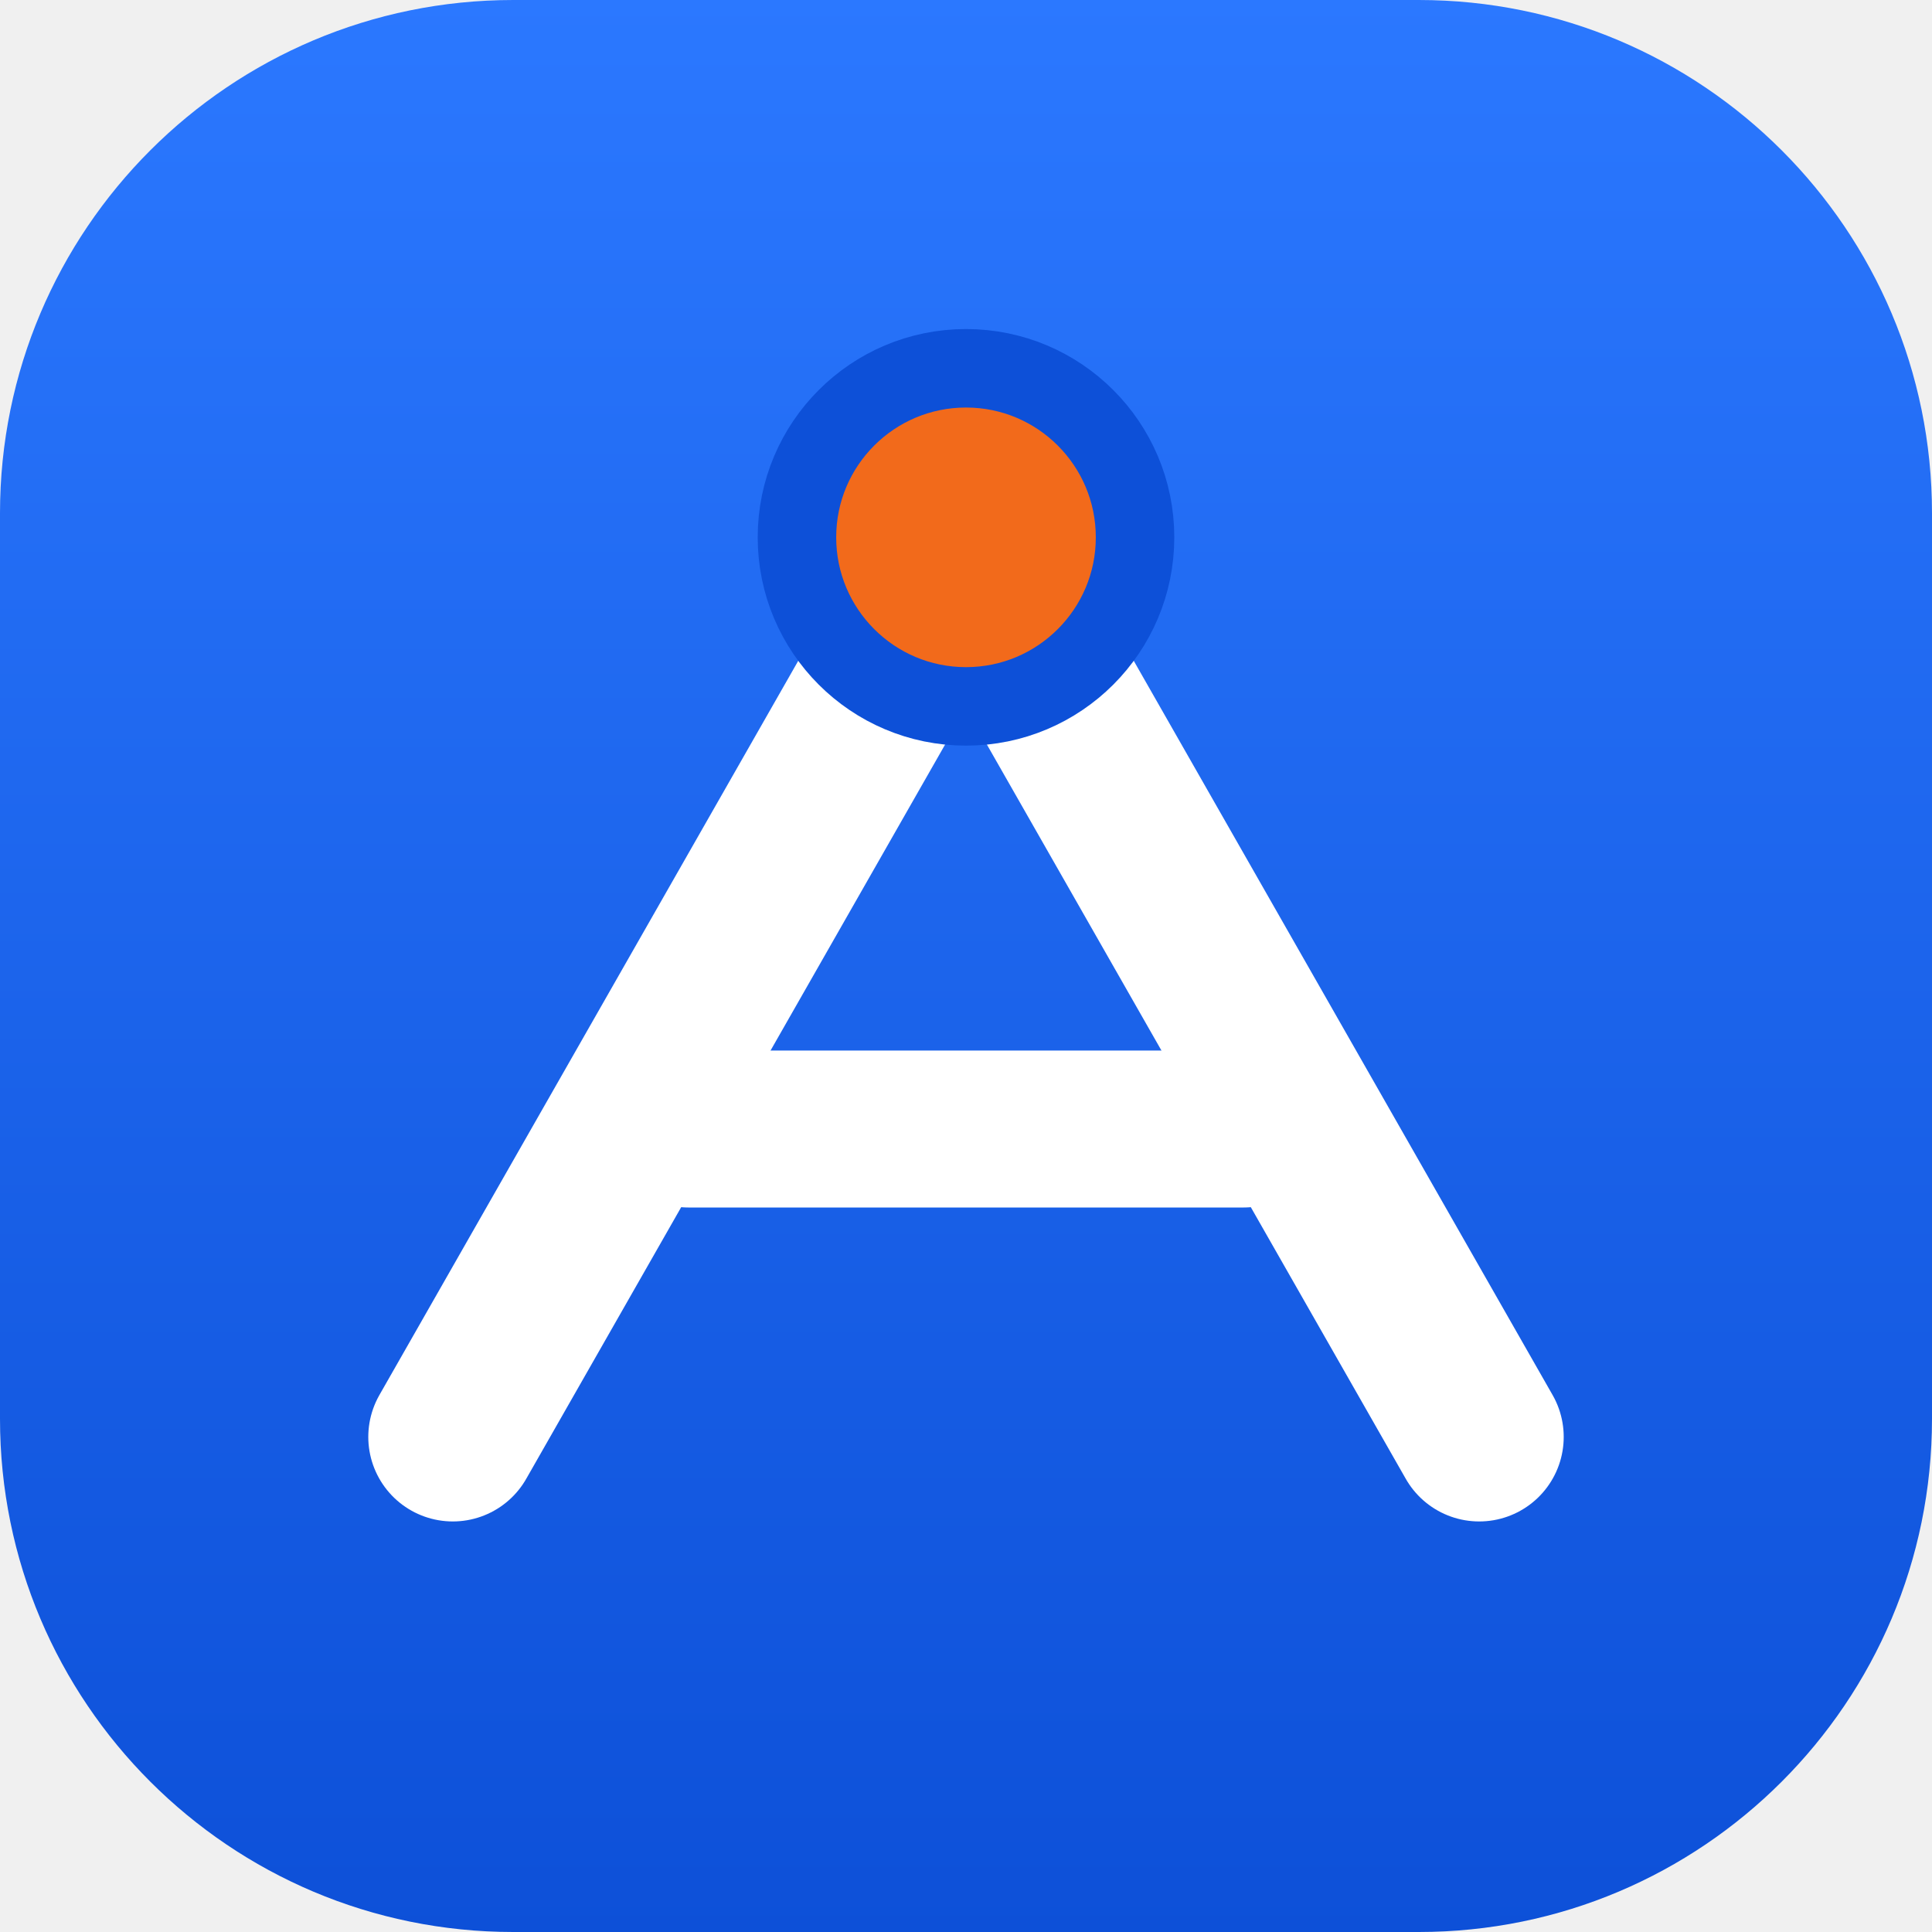
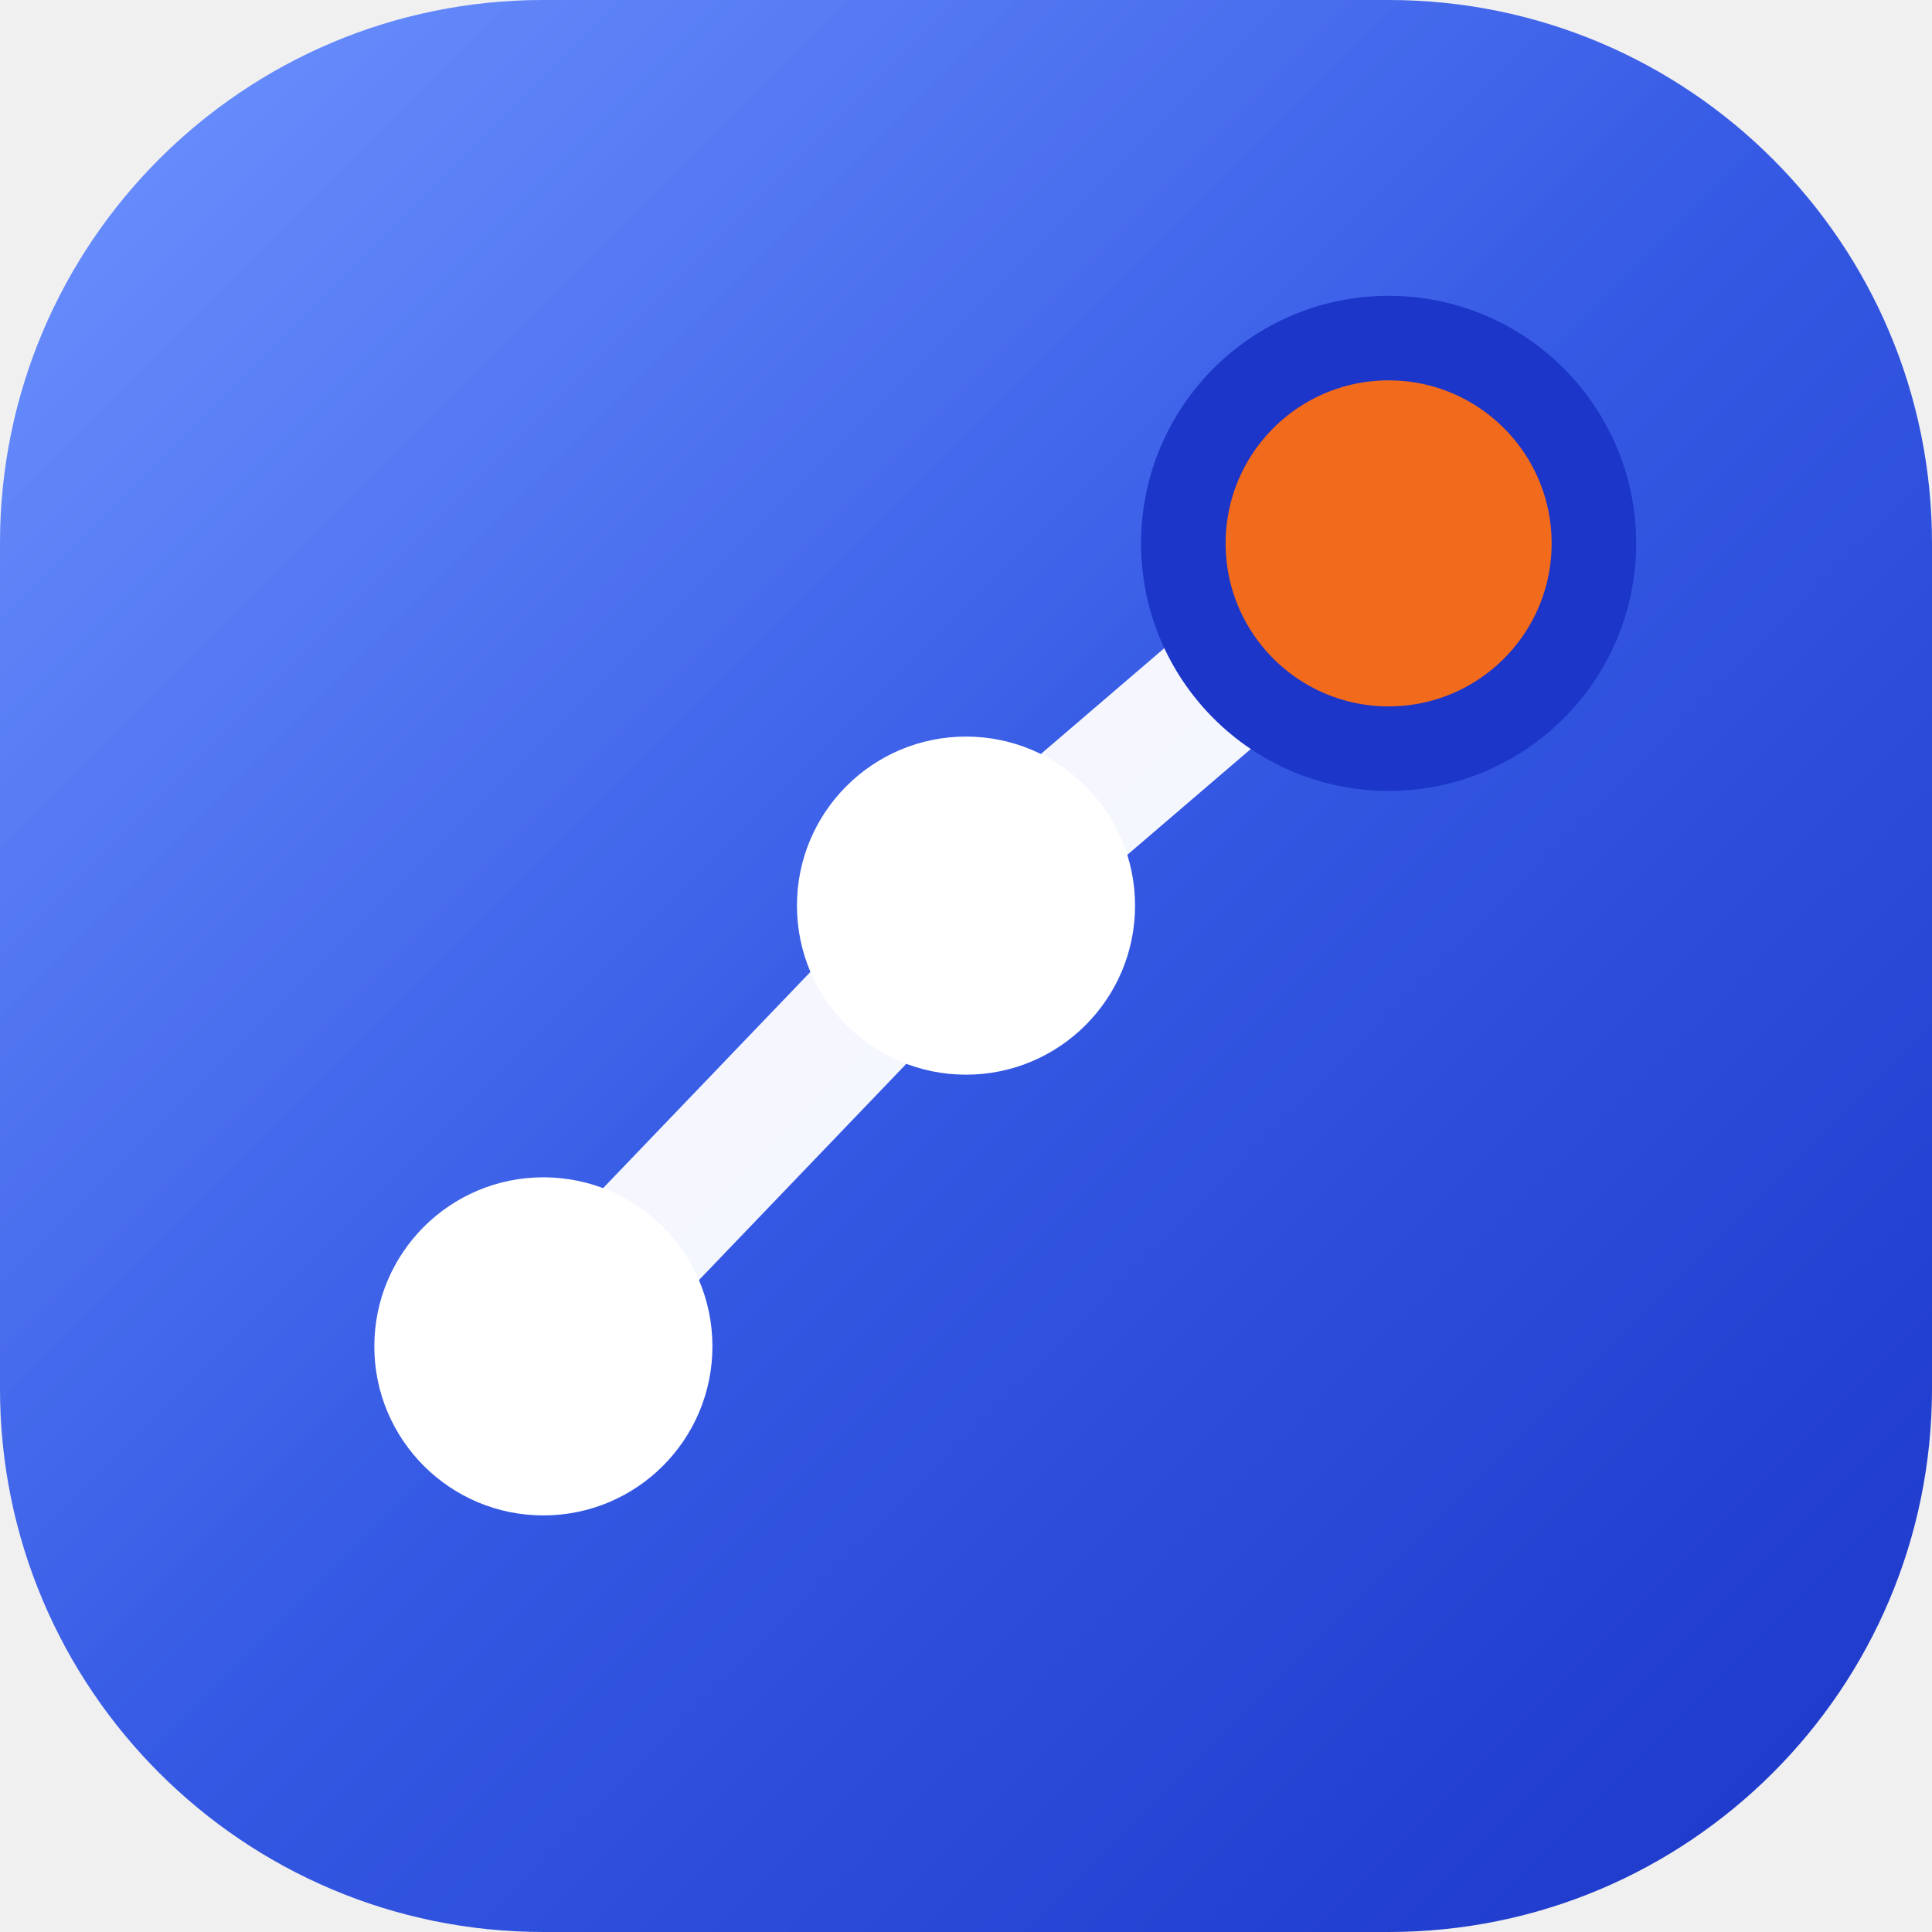
<svg xmlns="http://www.w3.org/2000/svg" viewBox="0 0 32 32" width="32" height="32">
  <defs>
-     <linearGradient id="g" x1="0" y1="0" x2="0" y2="1">
-       <stop offset="0" stop-color="#2b78ff" />
-       <stop offset="1" stop-color="#0d50d8" />
+     <linearGradient id="g" x1="0" y1="0" x2="1" y2="1">
+       <stop offset="0" stop-color="#4f7cff" />
+       <stop offset="1" stop-color="#1b36c8" />
+     </linearGradient>
+     <linearGradient id="gh" x1="0" y1="0" x2="1" y2="1">
+       <stop offset="0" stop-color="#ffffff" stop-opacity="0.18" />
+       <stop offset="0.5" stop-color="#ffffff" stop-opacity="0" />
    </linearGradient>
  </defs>
-   <rect width="32" height="32" rx="8.5" fill="url(#g)" />
-   <path d="M7.5 23.8 16 8.9 24.5 23.8" fill="none" stroke="#fff" stroke-width="2.8" stroke-linecap="round" stroke-linejoin="round" />
-   <path d="M11.4 18.7H20.6" stroke="#fff" stroke-width="2.6" stroke-linecap="round" />
-   <circle cx="16" cy="8.9" r="2.8" fill="#f26a1b" stroke="#0d50d8" stroke-width="1.3" />
+   <rect width="32" height="32" rx="9" fill="url(#g)" />
+   <rect width="32" height="32" rx="9" fill="url(#gh)" />
+   <path d="M9 22.3 16 15 23 9" fill="none" stroke="#fff" stroke-width="2.2" stroke-linecap="round" stroke-linejoin="round" opacity="0.95" />
+   <circle cx="9" cy="22.3" r="2.8" fill="#fff" />
+   <circle cx="16" cy="15" r="2.8" fill="#fff" />
+   <circle cx="23" cy="9" r="3.4" fill="#f26a1b" stroke="#1b36c8" stroke-width="1.4" />
</svg>
